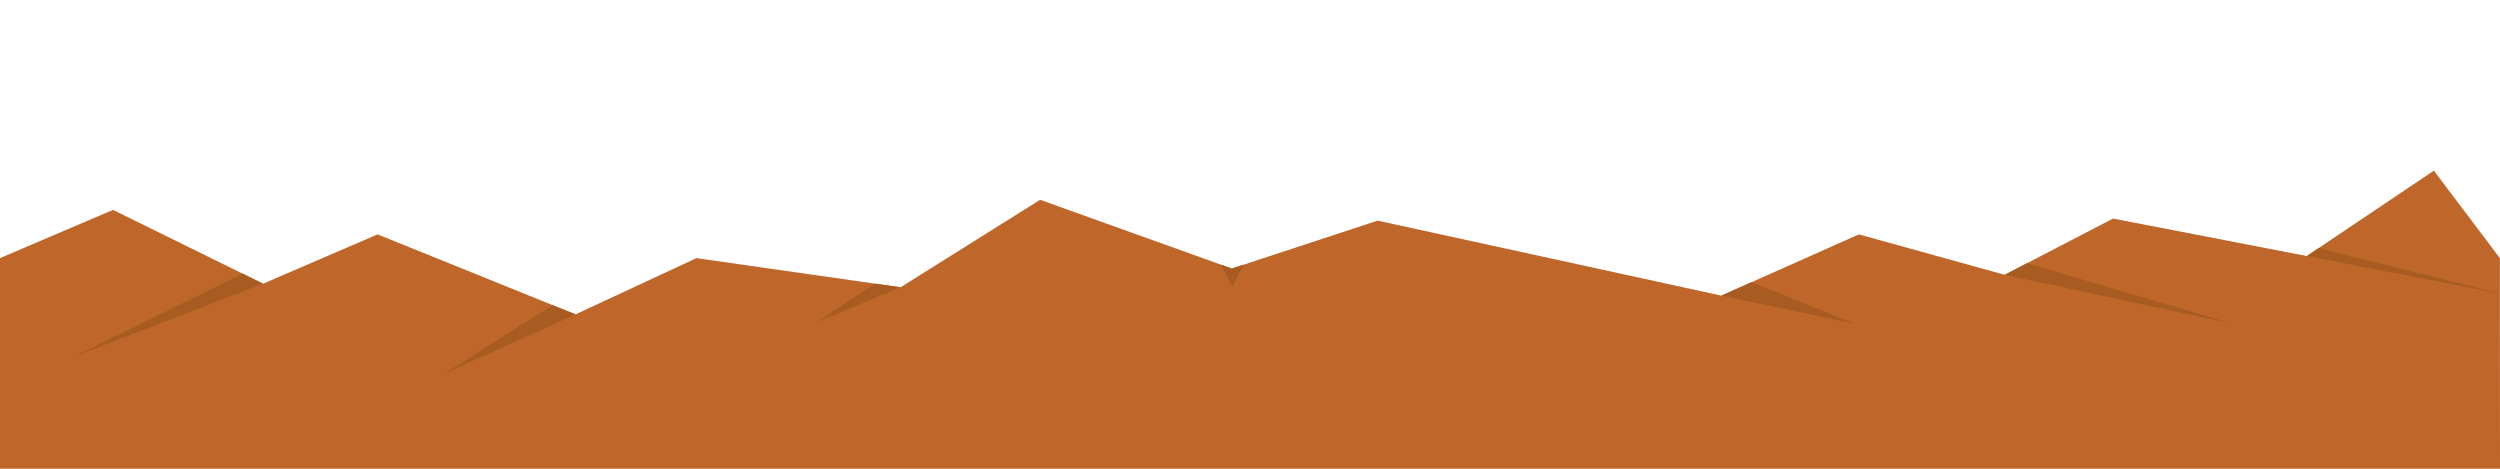
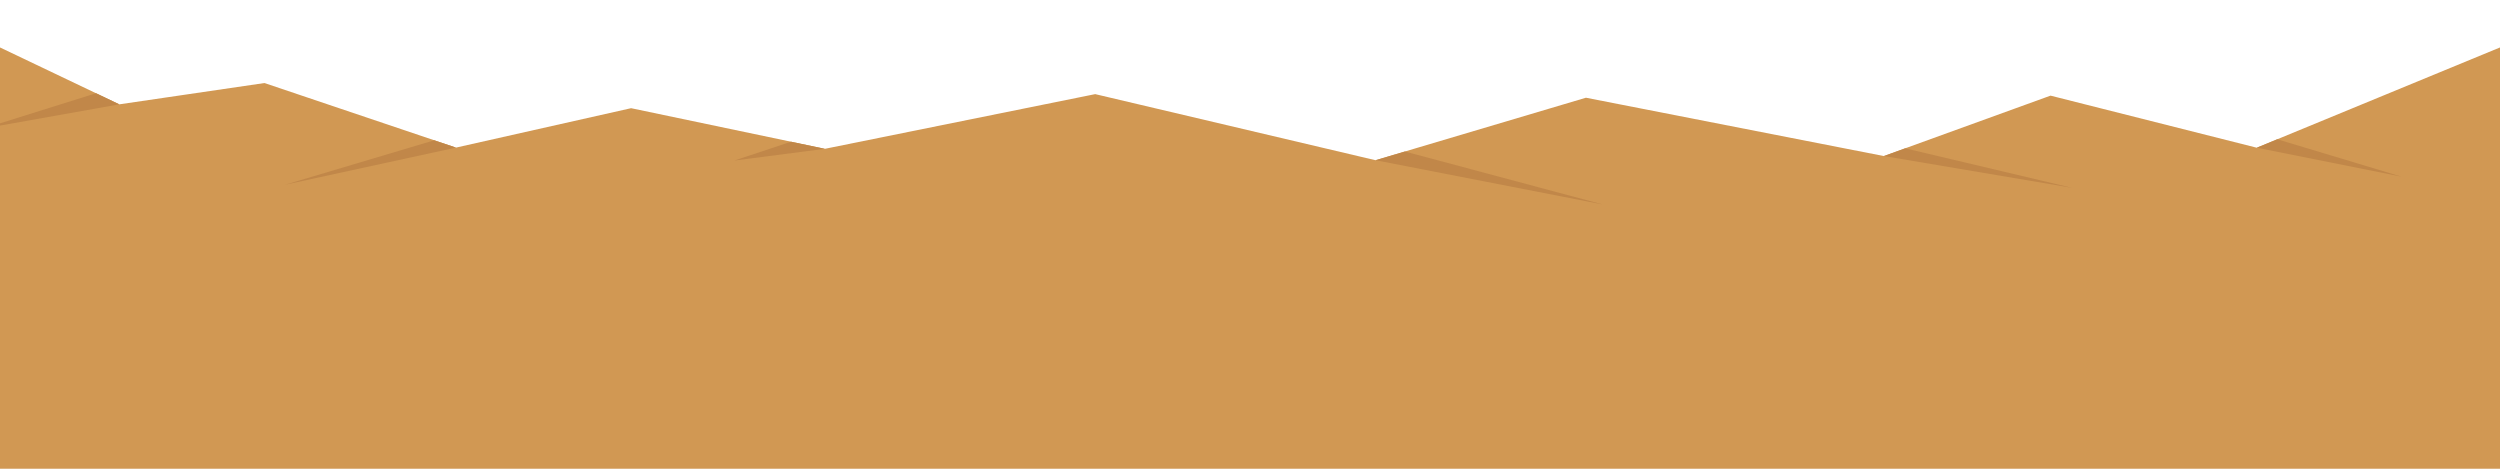
<svg xmlns="http://www.w3.org/2000/svg" version="1.1" x="0px" y="0px" width="4800px" height="900px" viewBox="0 0 4800 900" enable-background="new 0 0 4800 900" xml:space="preserve">
  <g id="Layer_5">
</g>
  <g id="Layer_3">
</g>
  <g id="Layer_2">
</g>
  <g id="Layer_1">
+ </g>
+   <g id="measurement_x5F_tools">
    <g>
-       <polygon fill="#BF672B" points="0,495.548 217,403 505,544.707 725,450 1105,603.617 1337,495.617 1729,551.617 1997,383.617     2365,515.617 2645,423.617 3305,567.617 3569,450 3849,527.617 4057,419.617 4429,491.617 4673,327.617 4799.77,495.548 4800,900     0,900   " />
-       <polygon fill="#A85C22" points="505,544.707 138,686.617 465.63,525.336   " />
-       <polygon fill="#A85C22" points="1729,551.617 1566,619.617 1679.86,544.597   " />
-       <polygon fill="#A85C22" points="2344.63,508.31 2366.333,550.95 2387.237,508.31 2365,515.617   " />
-       <polygon fill="#A85C22" points="3305,567.617 3561.13,621.687 3363.368,541.613   " />
-       <polygon fill="#A85C22" points="3849,527.617 4286.984,621.687 3891.836,505.375   " />
-       <polygon fill="#A85C22" points="4429,491.617 4799.808,563.531 4451.973,476.176   " />
-       <polygon fill="#A85C22" points="1105,603.617 851,718.617 1061.109,585.874   " />
+       <polygon fill="#D19853" points="0,91.095 229.025,200.335 507.74,159.42 875.477,283.392 1211.7,207.72 1583.737,285.728     2102.789,180.717 2641,307.617 3045,187.617 3617,299.617 3937,183.617 4333,283.617 4800,91.095 4800,900 0,900   " />
+       <polygon fill="#C18749" points="229.025,200.335 0,241.135 0,236.803 184.332,179.017   " />
+       <polygon fill="#C18749" points="875.477,283.392 547,354.792 833.763,269.329   " />
+       <polygon fill="#C18749" points="1583.737,285.728 1409.72,308.283 1518.773,272.106   " />
+       <polygon fill="#C18749" points="2641,307.617 3077.752,392.709 2697.345,290.881   " />
+       <polygon fill="#C18749" points="3617,299.617 3978.813,360.744 3657.971,284.765   " />
+       <polygon fill="#C18749" points="4333,283.617 4610.962,339.214 4372.341,267.398   " />
    </g>
  </g>
-   <g id="measurement_x5F_tools">
- </g>
</svg>
